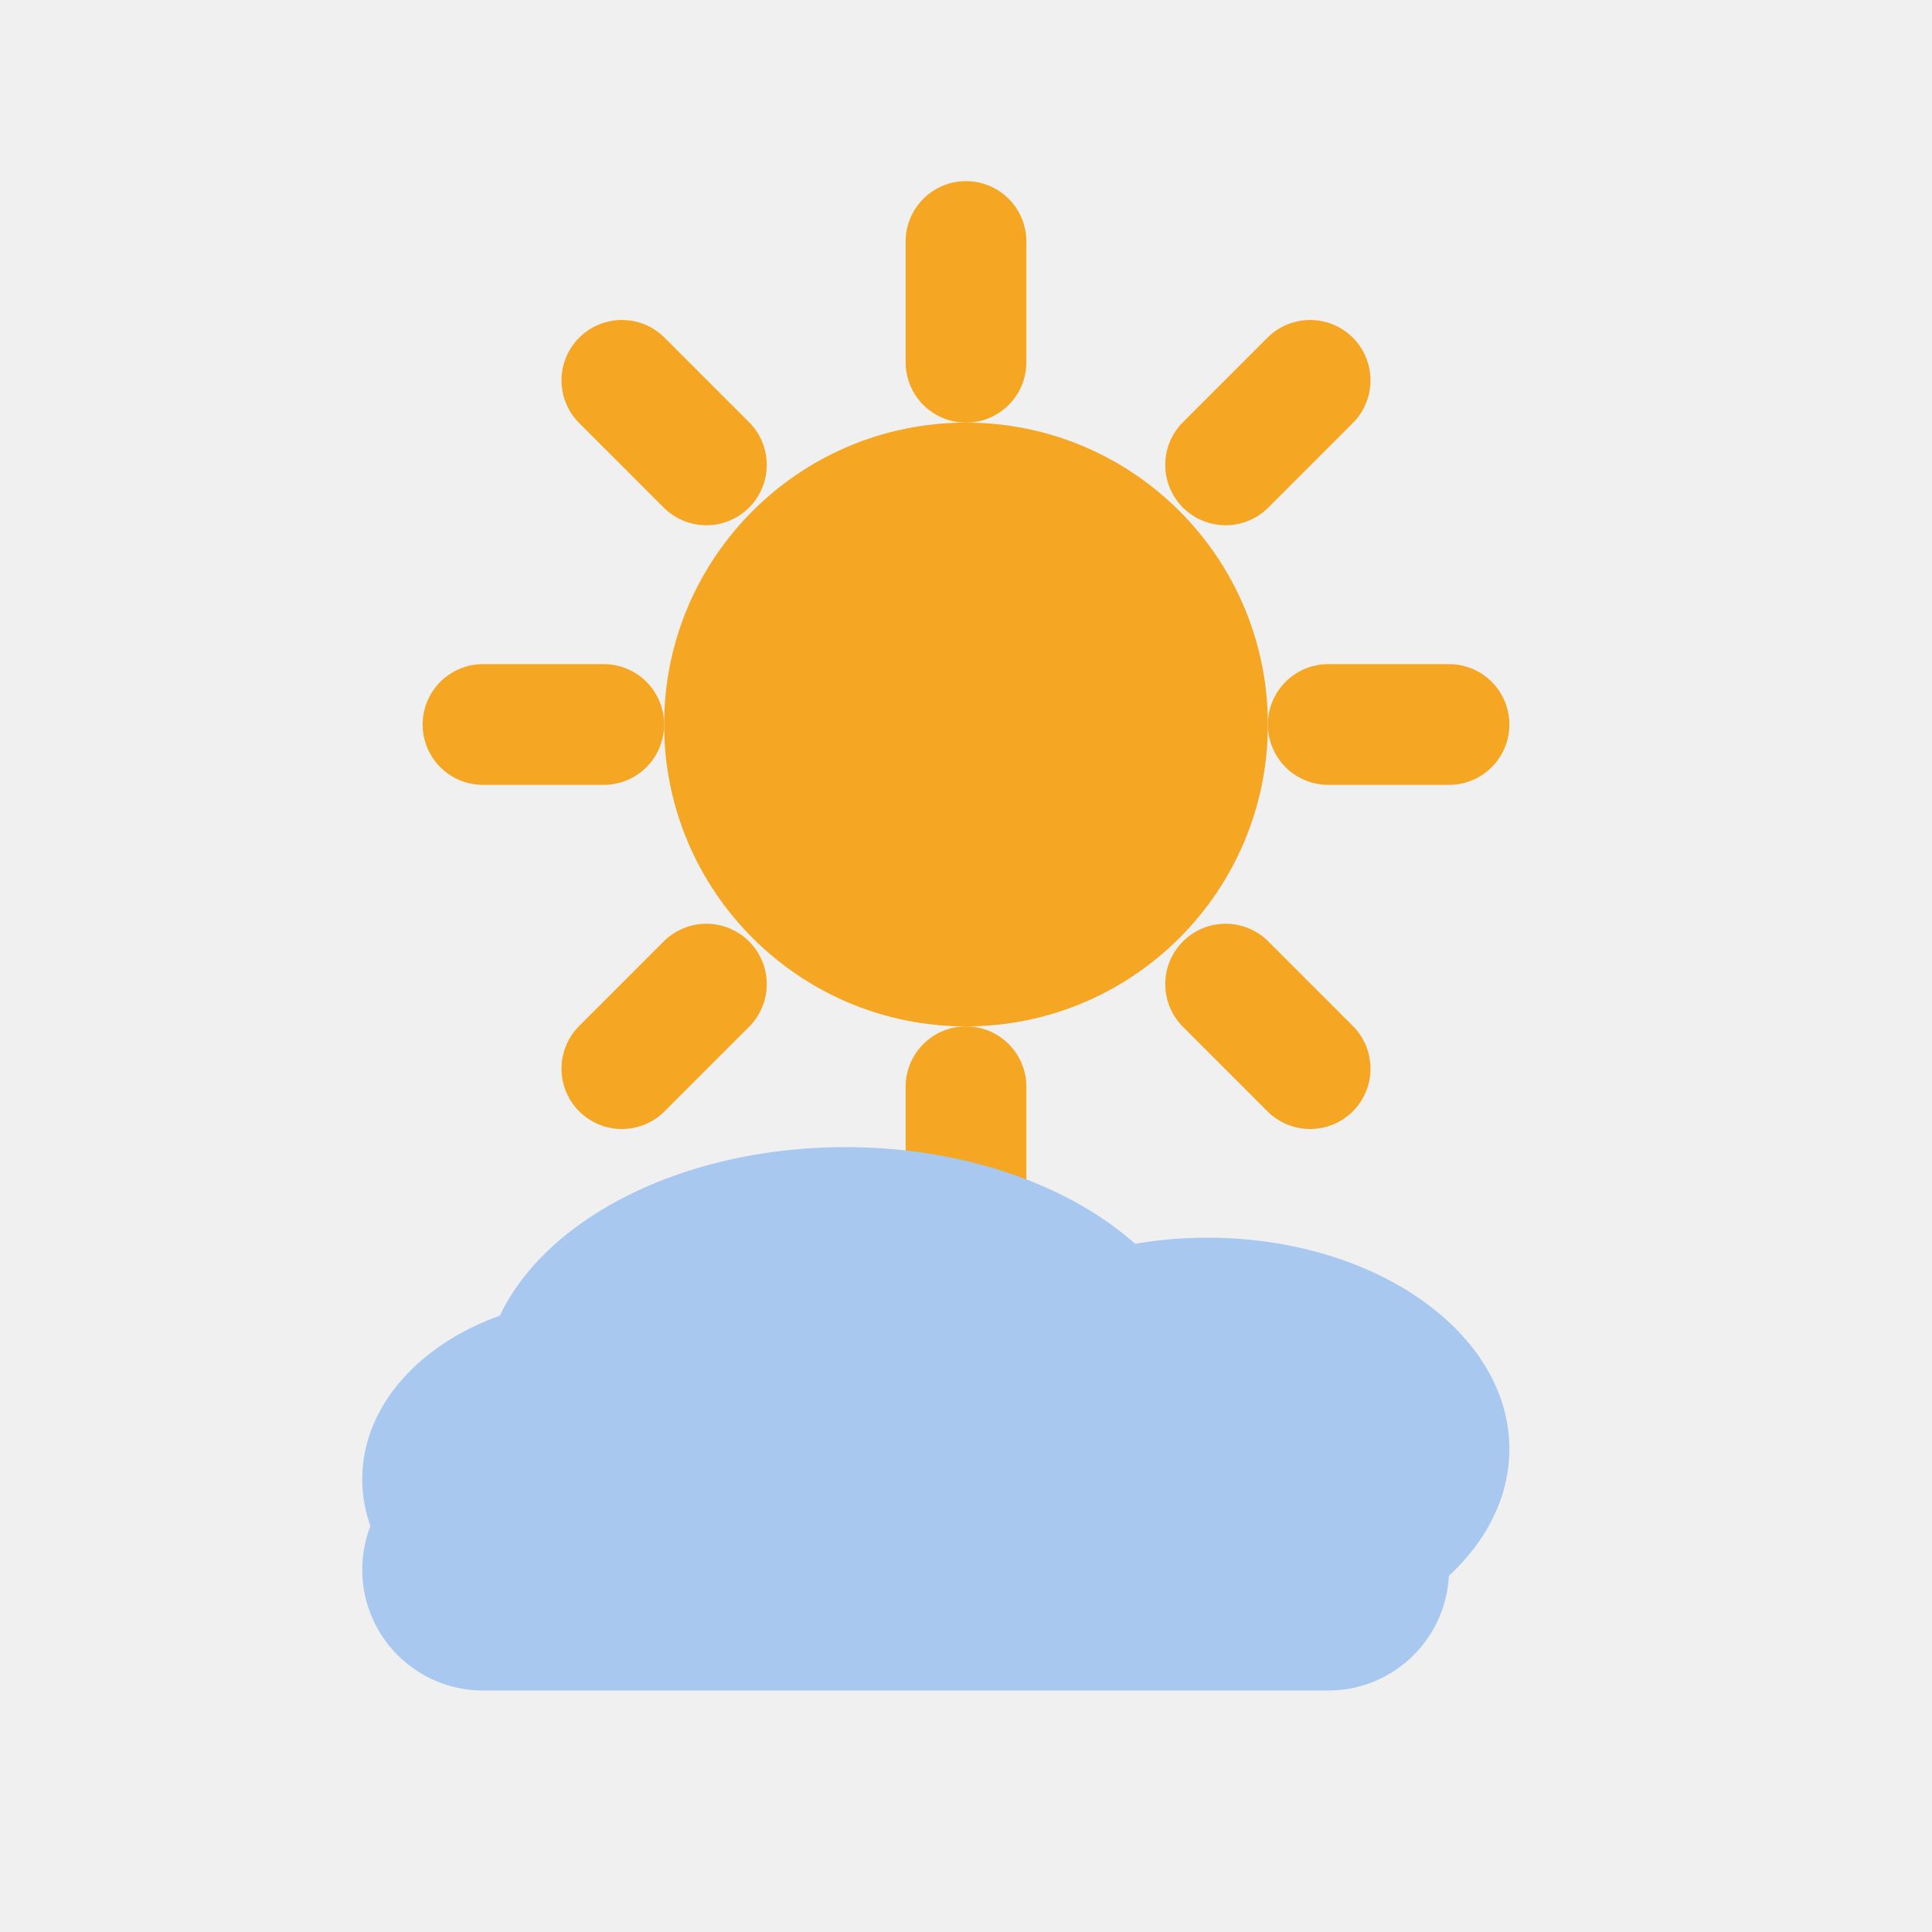
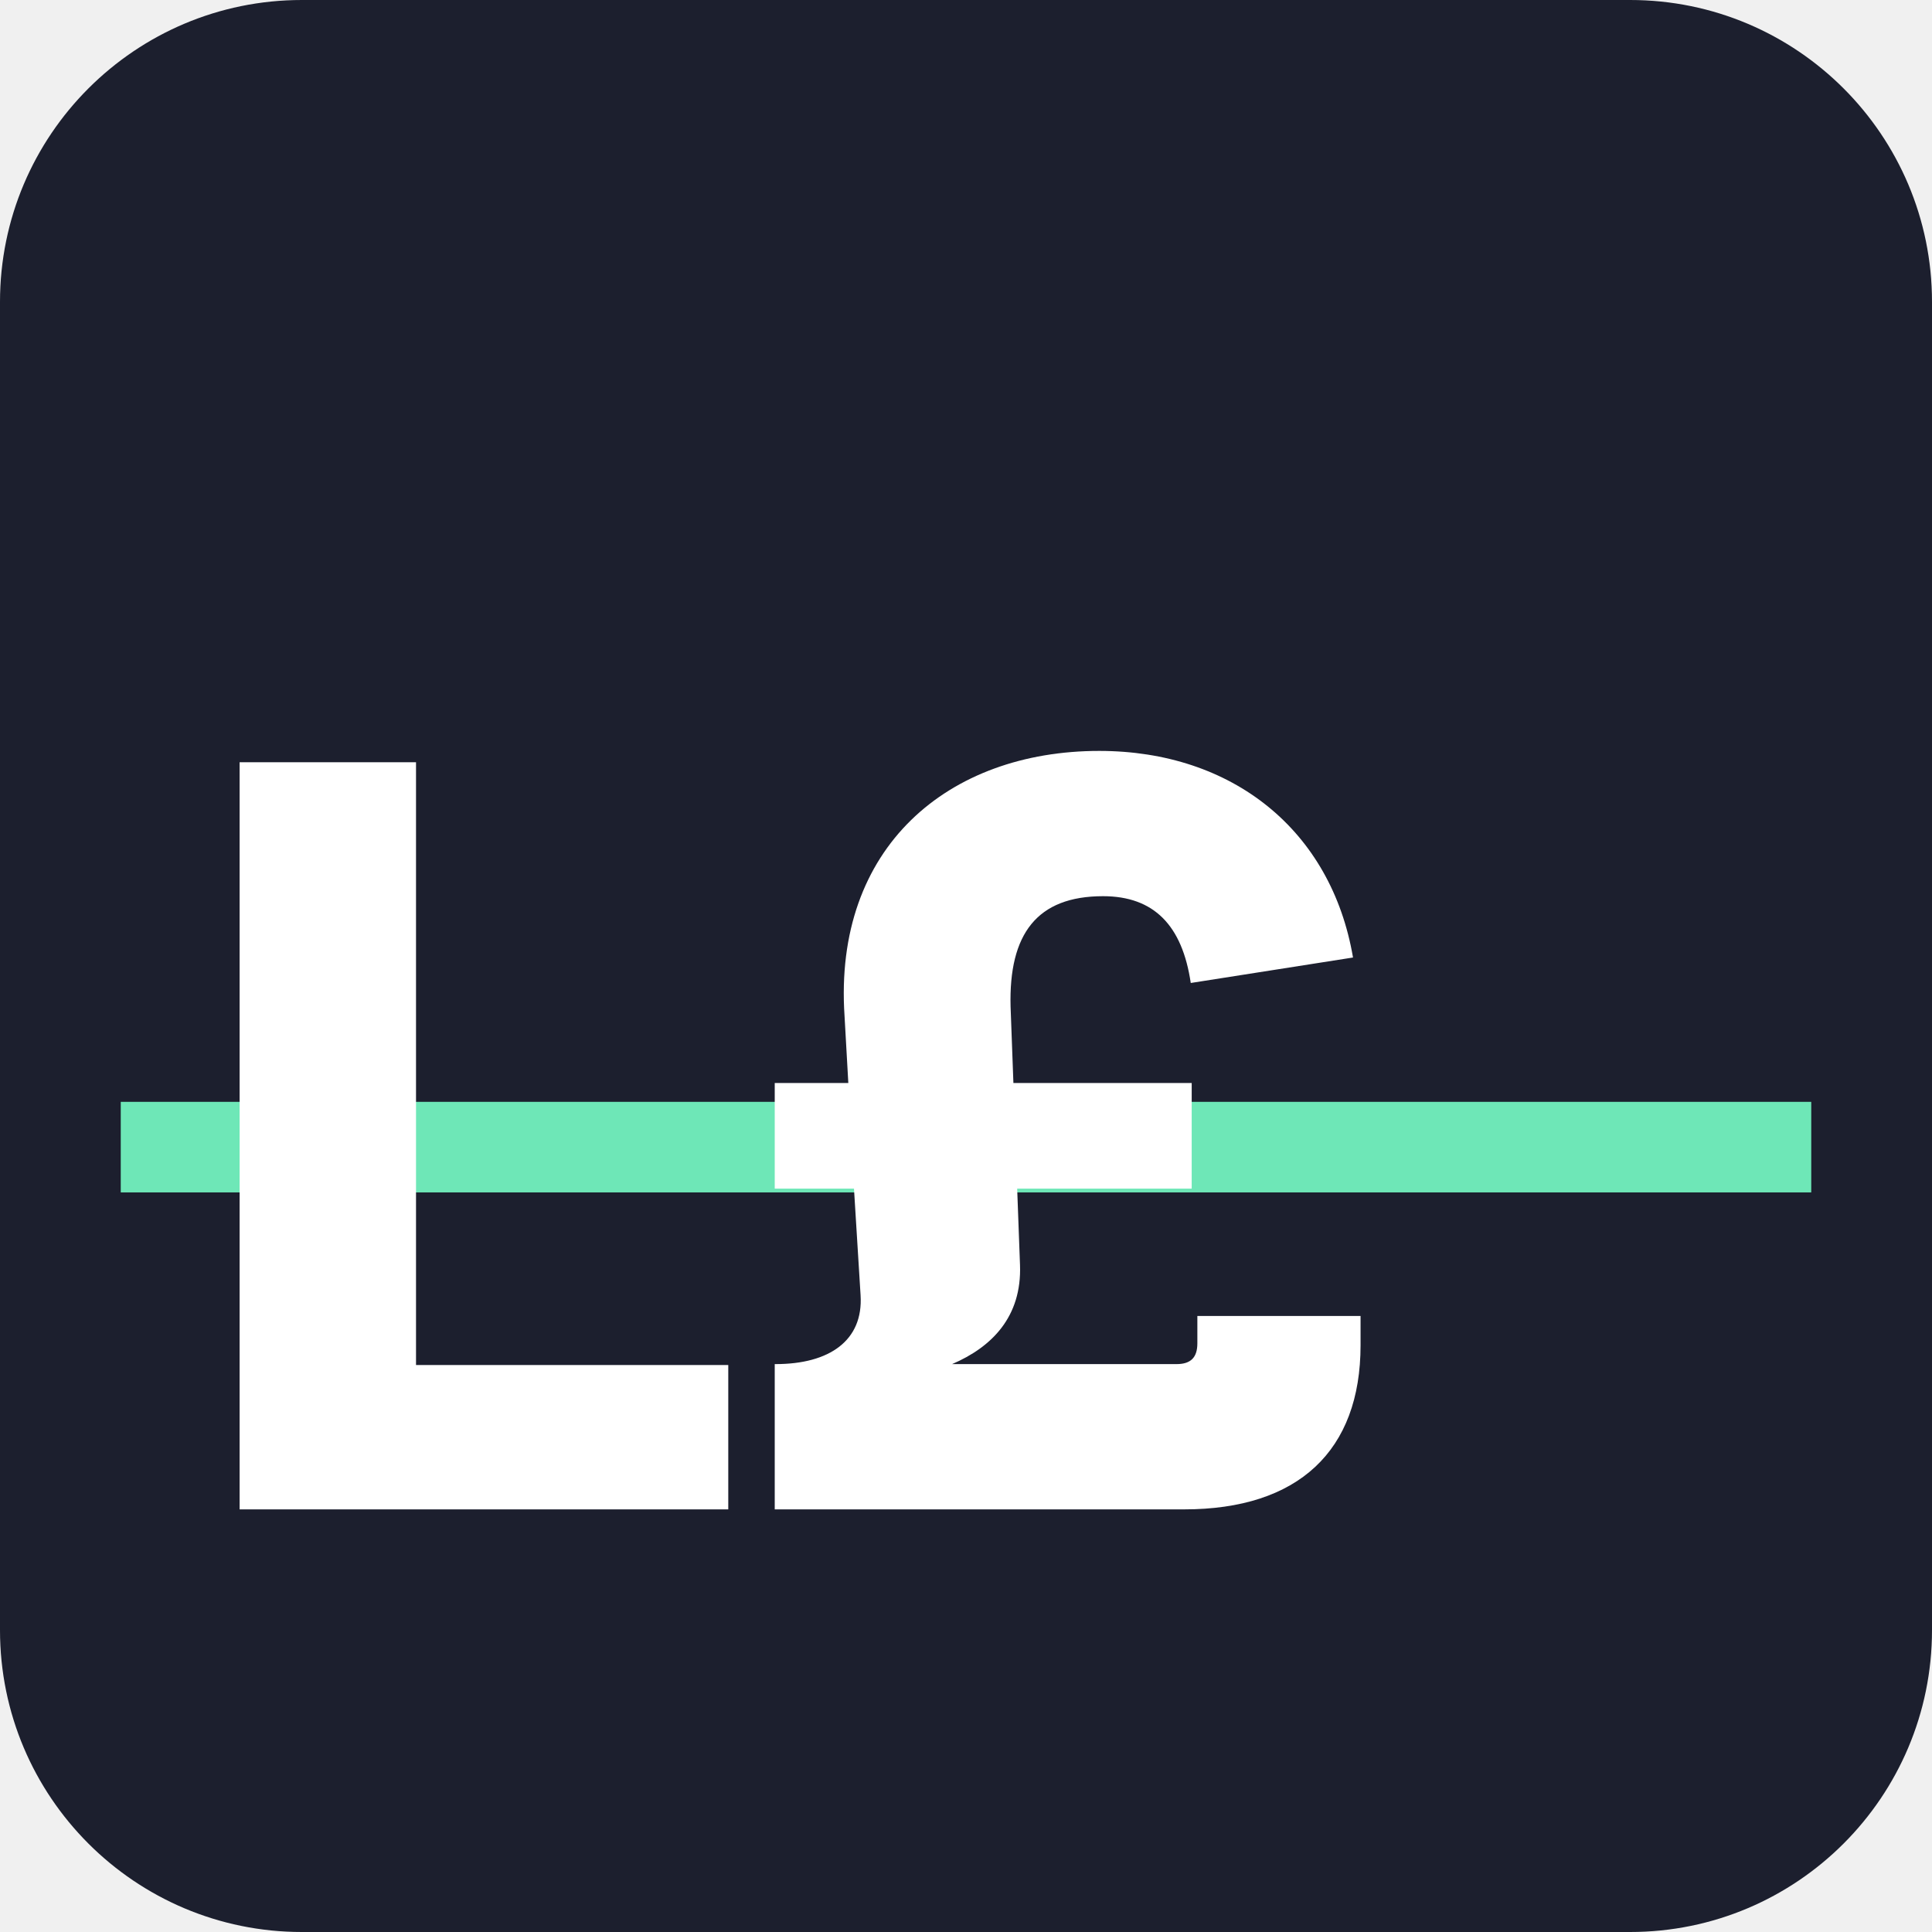
<svg xmlns="http://www.w3.org/2000/svg" viewBox="0 0 32 32">
-   <circle cx="16" cy="12" r="5" fill="#f5a623" />
-   <line x1="16" y1="4" x2="16" y2="6" stroke="#f5a623" stroke-width="2" stroke-linecap="round" />
-   <line x1="16" y1="18" x2="16" y2="20" stroke="#f5a623" stroke-width="2" stroke-linecap="round" />
-   <line x1="8" y1="12" x2="10" y2="12" stroke="#f5a623" stroke-width="2" stroke-linecap="round" />
-   <line x1="22" y1="12" x2="24" y2="12" stroke="#f5a623" stroke-width="2" stroke-linecap="round" />
-   <line x1="10.3" y1="6.3" x2="11.7" y2="7.7" stroke="#f5a623" stroke-width="2" stroke-linecap="round" />
-   <line x1="20.3" y1="16.3" x2="21.7" y2="17.7" stroke="#f5a623" stroke-width="2" stroke-linecap="round" />
-   <line x1="21.7" y1="6.3" x2="20.3" y2="7.7" stroke="#f5a623" stroke-width="2" stroke-linecap="round" />
-   <line x1="11.7" y1="16.3" x2="10.3" y2="17.7" stroke="#f5a623" stroke-width="2" stroke-linecap="round" />
-   <ellipse cx="14" cy="23" rx="6" ry="4" fill="#a8c8f0" />
-   <ellipse cx="20" cy="24" rx="5" ry="3.5" fill="#a8c8f0" />
-   <ellipse cx="10" cy="24.5" rx="4" ry="3" fill="#a8c8f0" />
-   <rect x="6" y="24" width="18" height="4" rx="2" fill="#a8c8f0" />
+   <rect width="32" height="32" rx="5" fill="#1c1f2e" />
+   <line x1="2" y1="19" x2="30" y2="19" stroke="#6ee7b7" stroke-width="1.5" />
+   <text x="3" y="25" font-family="system-ui,-apple-system,sans-serif" font-weight="800" font-size="17" fill="white" letter-spacing="-0.5">L£</text>
</svg>
